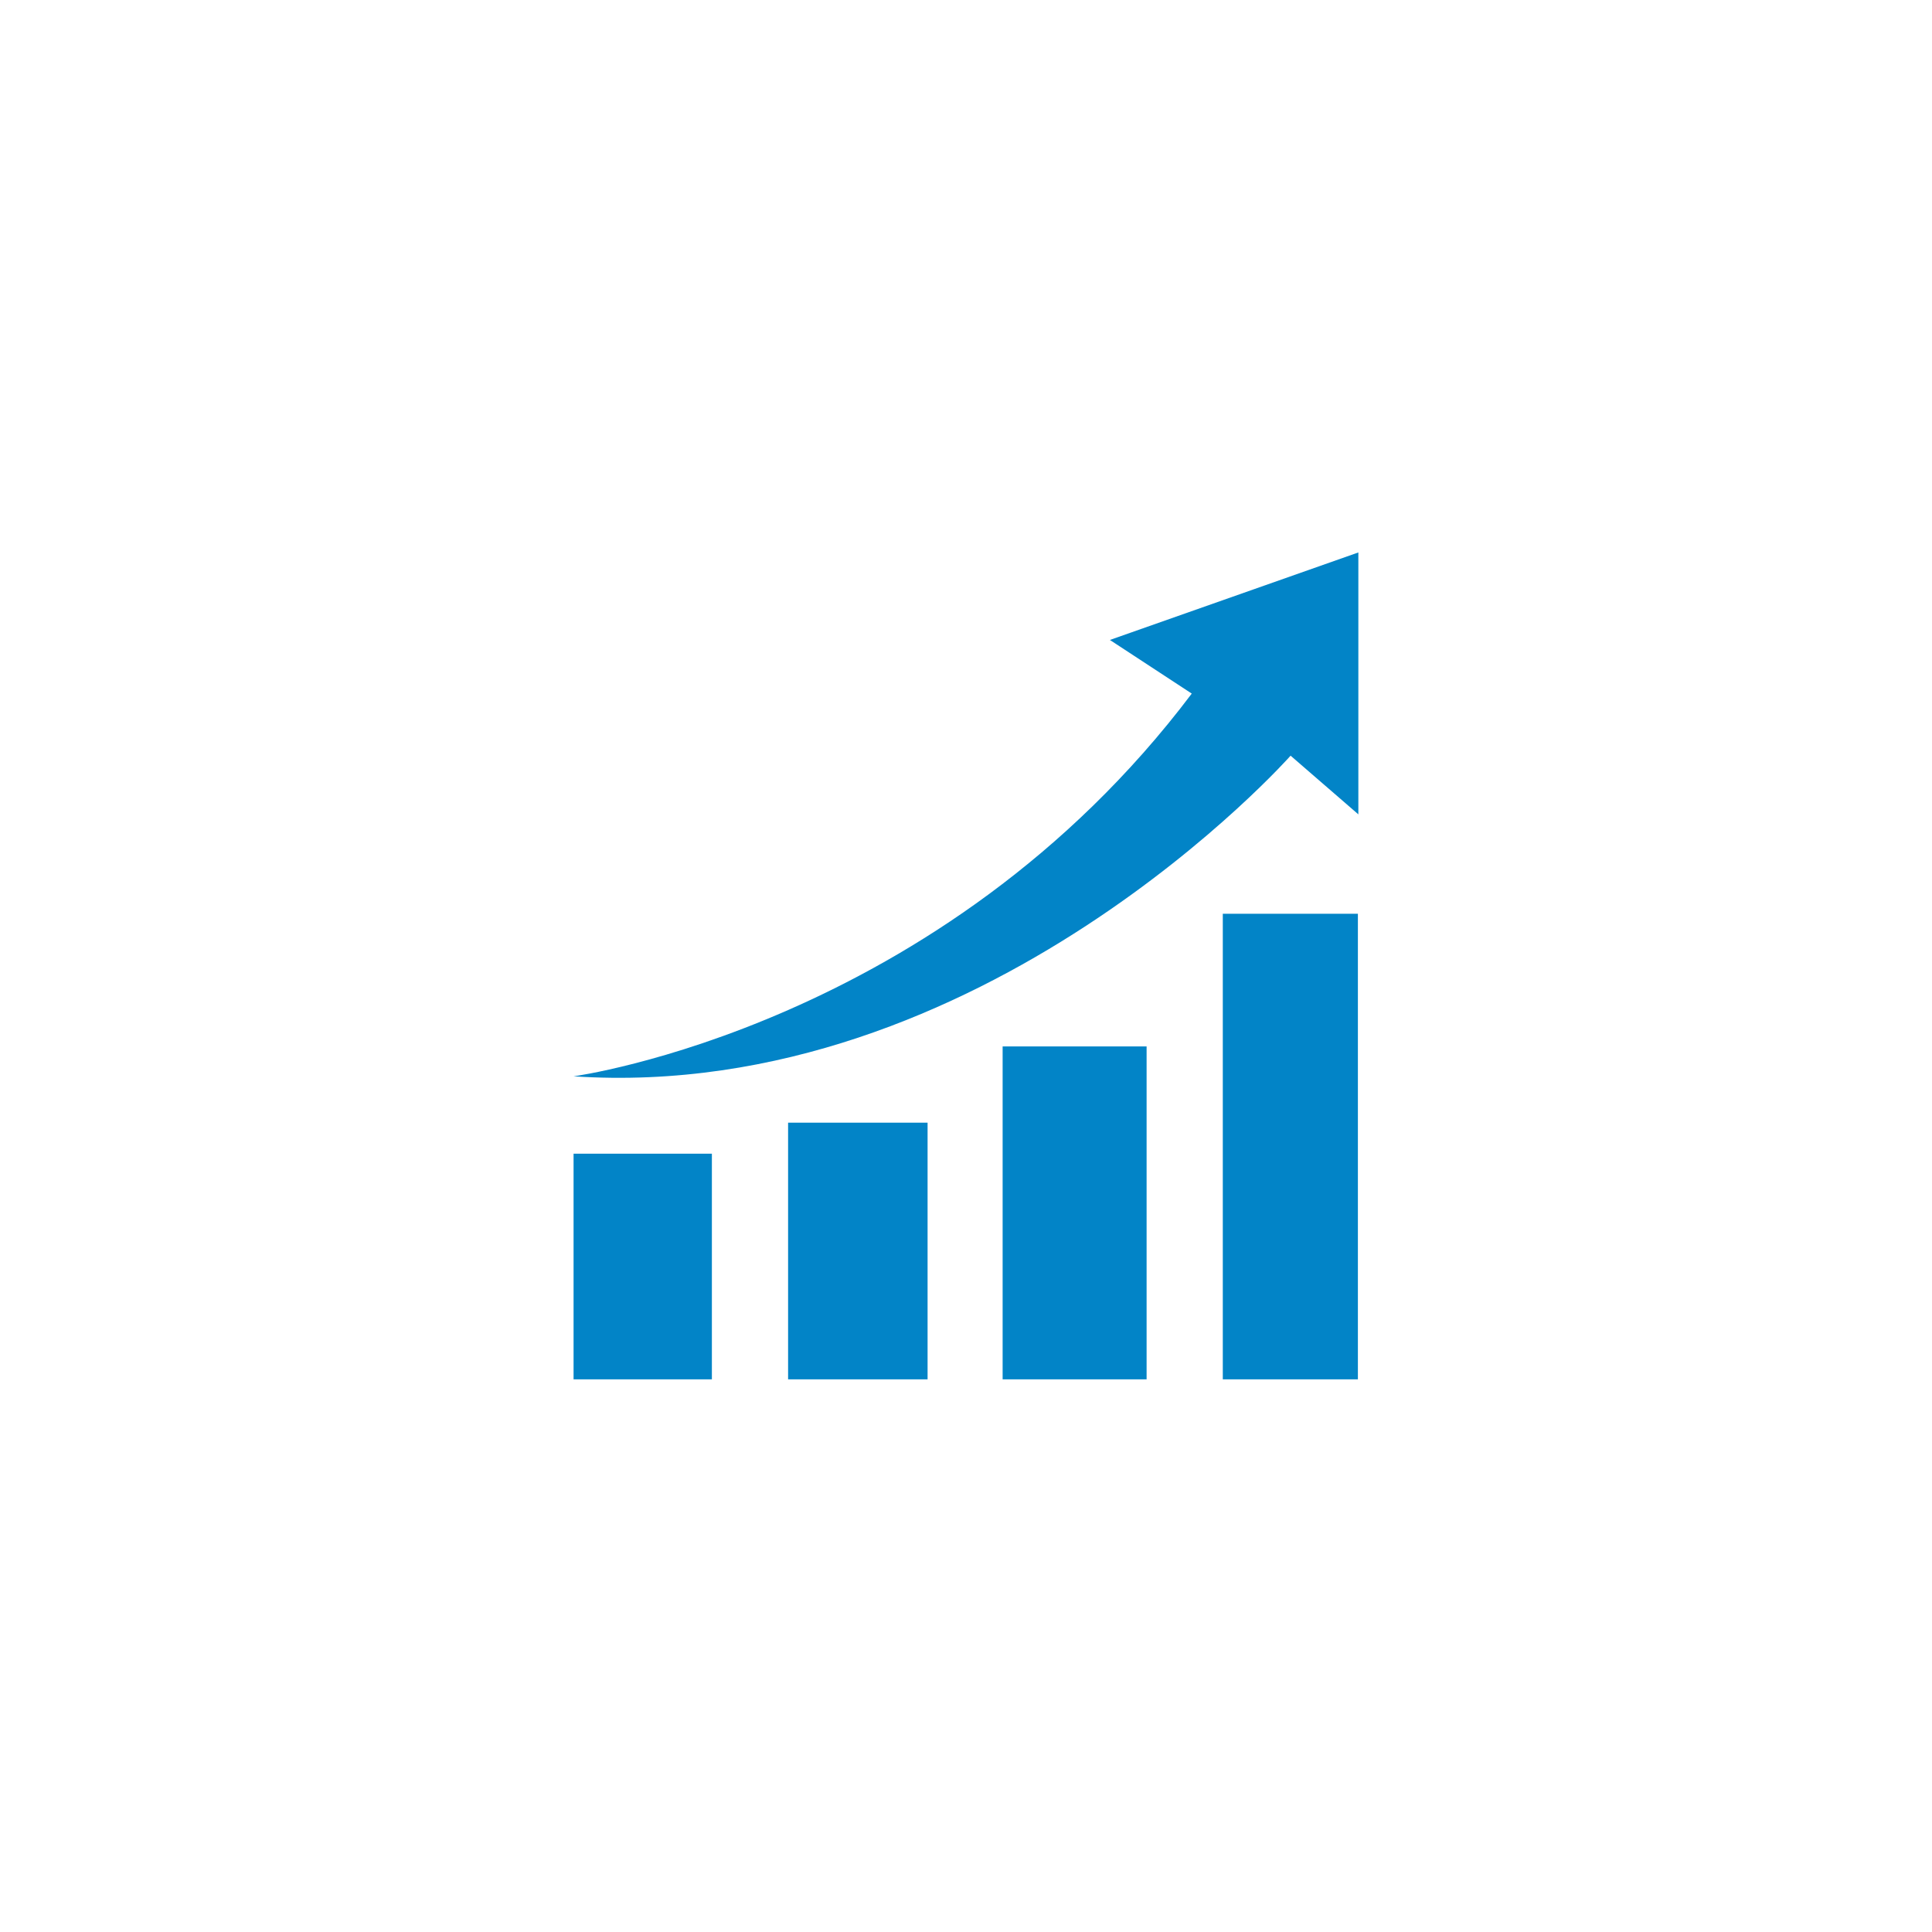
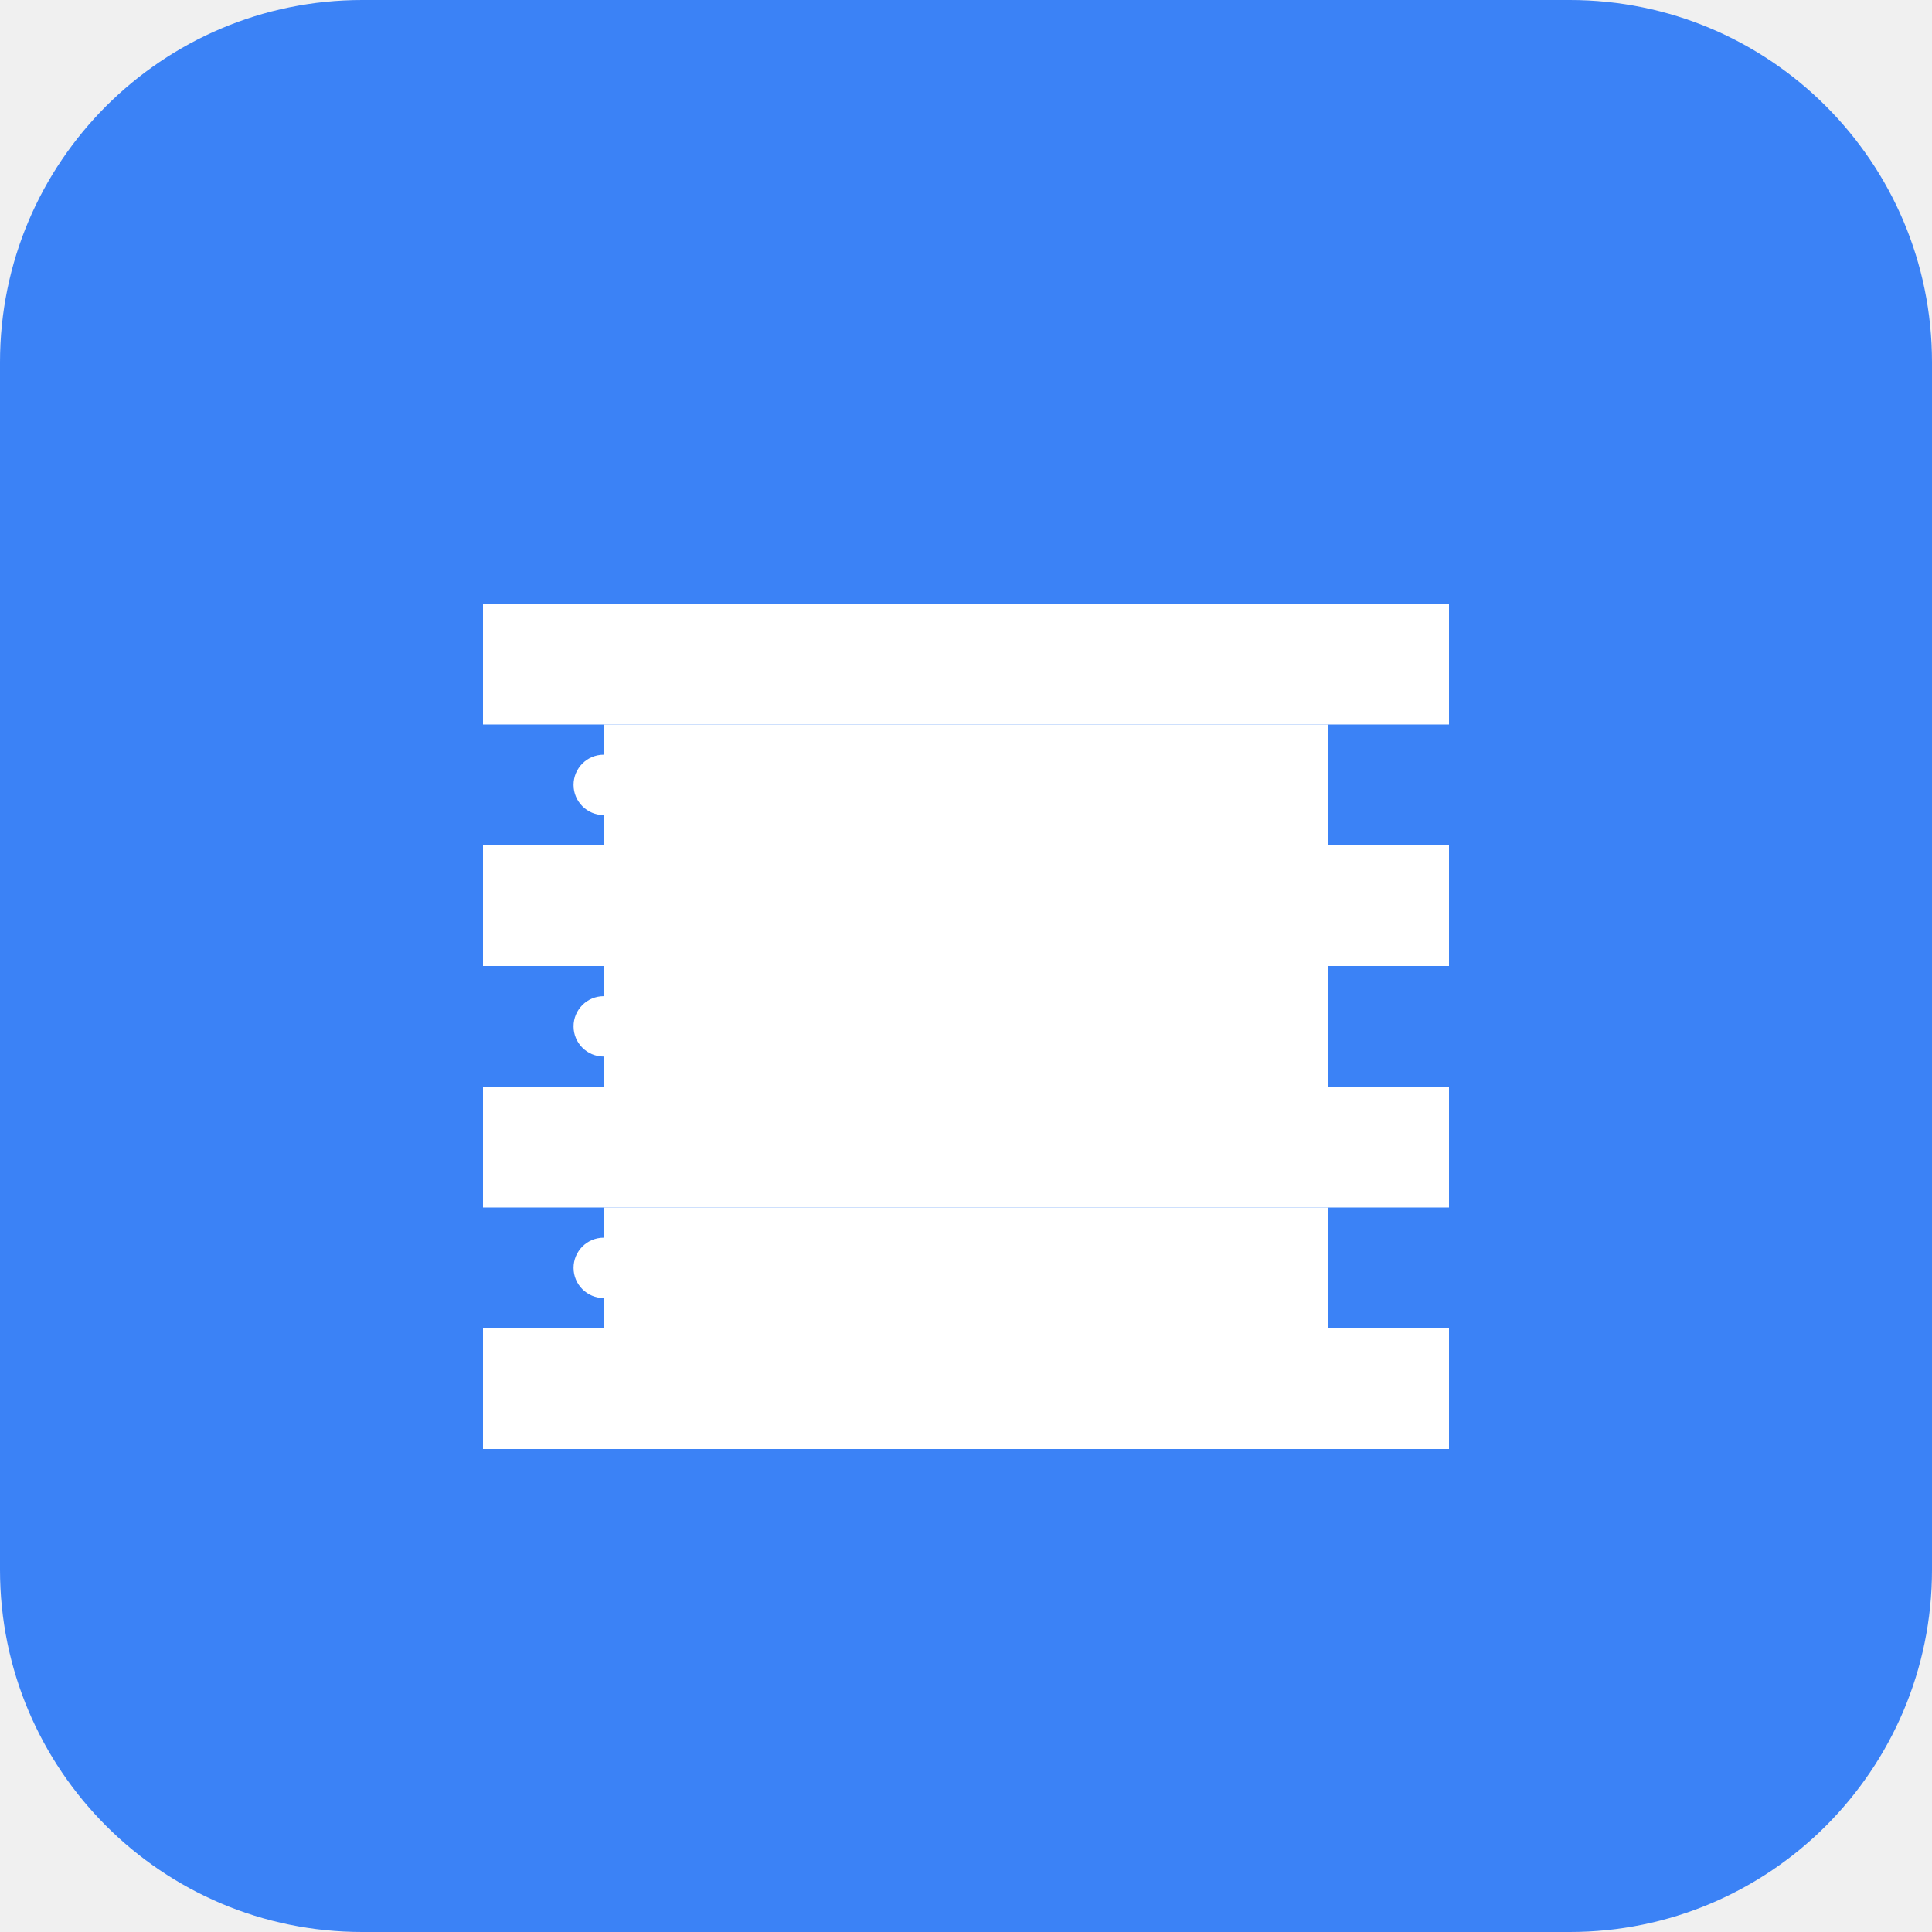
- <svg xmlns="http://www.w3.org/2000/svg" width="500" zoomAndPan="magnify" viewBox="0 0 375 375" height="500" preserveAspectRatio="xMidYMid meet" version="1.0">
-   <defs>
-     <clipPath id="a4be9ff9fa">
-       <path d="M 111.316 223 L 139 223 L 139 267.73 L 111.316 267.73 Z M 111.316 223 " clip-rule="nonzero" />
-     </clipPath>
-     <clipPath id="ab63e10c95">
-       <path d="M 152 217 L 181 217 L 181 267.73 L 152 267.73 Z M 152 217 " clip-rule="nonzero" />
-     </clipPath>
-     <clipPath id="b45193c764">
-       <path d="M 194 203 L 223 203 L 223 267.73 L 194 267.73 Z M 194 203 " clip-rule="nonzero" />
-     </clipPath>
-     <clipPath id="2c9720581a">
-       <path d="M 237 177 L 263.566 177 L 263.566 267.73 L 237 267.73 Z M 237 177 " clip-rule="nonzero" />
-     </clipPath>
-     <clipPath id="e25edac9c6">
-       <path d="M 111.316 107.23 L 263.566 107.23 L 263.566 210 L 111.316 210 Z M 111.316 107.23 " clip-rule="nonzero" />
-     </clipPath>
-   </defs>
-   <rect x="-37.5" width="450" fill="#ffffff" y="-37.5" height="450" fill-opacity="1" />
-   <rect x="-37.5" width="450" fill="#ffffff" y="-37.5" height="450" fill-opacity="1" />
-   <g clip-path="url(#a4be9ff9fa)">
-     <path fill="#0284c7" d="M 111.328 223.934 L 138.176 223.934 L 138.176 267.766 L 111.328 267.766 Z M 111.328 223.934 " fill-opacity="1" fill-rule="nonzero" />
-   </g>
-   <g clip-path="url(#ab63e10c95)">
-     <path fill="#0284c7" d="M 152.969 267.766 L 152.969 217.906 L 180.043 217.906 L 180.043 267.766 Z M 152.969 267.766 " fill-opacity="1" fill-rule="nonzero" />
-   </g>
-   <g clip-path="url(#b45193c764)">
-     <path fill="#0284c7" d="M 194.609 203.109 L 222.555 203.109 L 222.555 267.766 L 194.609 267.766 Z M 194.609 203.109 " fill-opacity="1" fill-rule="nonzero" />
-   </g>
-   <g clip-path="url(#2c9720581a)">
-     <path fill="#0284c7" d="M 237.344 177.363 L 263.648 177.363 L 263.648 267.766 L 237.344 267.766 Z M 237.344 177.363 " fill-opacity="1" fill-rule="nonzero" />
-   </g>
-   <g clip-path="url(#e25edac9c6)">
-     <path fill="#0284c7" d="M 111.328 208.914 C 111.328 208.914 182.555 199.297 231.32 134.625 L 215.43 124.215 L 263.656 107.23 L 263.656 158.07 L 250.504 146.676 C 250.504 146.676 190.773 214.16 111.328 208.914 Z M 111.328 208.914 " fill-opacity="1" fill-rule="nonzero" />
-   </g>
+ <svg xmlns="http://www.w3.org/2000/svg" width="64" height="64" viewBox="0 0 64 64" fill="none">
+   <rect width="64" height="64" rx="12" fill="#3B82F6" />
+   <path d="M16 20H48V24H16V20ZM16 28H48V32H16V28ZM16 36H48V40H16V36ZM16 44H48V48H16V44Z" fill="white" />
+   <path d="M20 24H44V28H20V24ZM20 32H44V36H20V32ZM20 40H44V44H20V40Z" fill="white" />
+   <circle cx="20" cy="26" r="1" fill="white" />
+   <circle cx="20" cy="34" r="1" fill="white" />
+   <circle cx="20" cy="42" r="1" fill="white" />
</svg>
